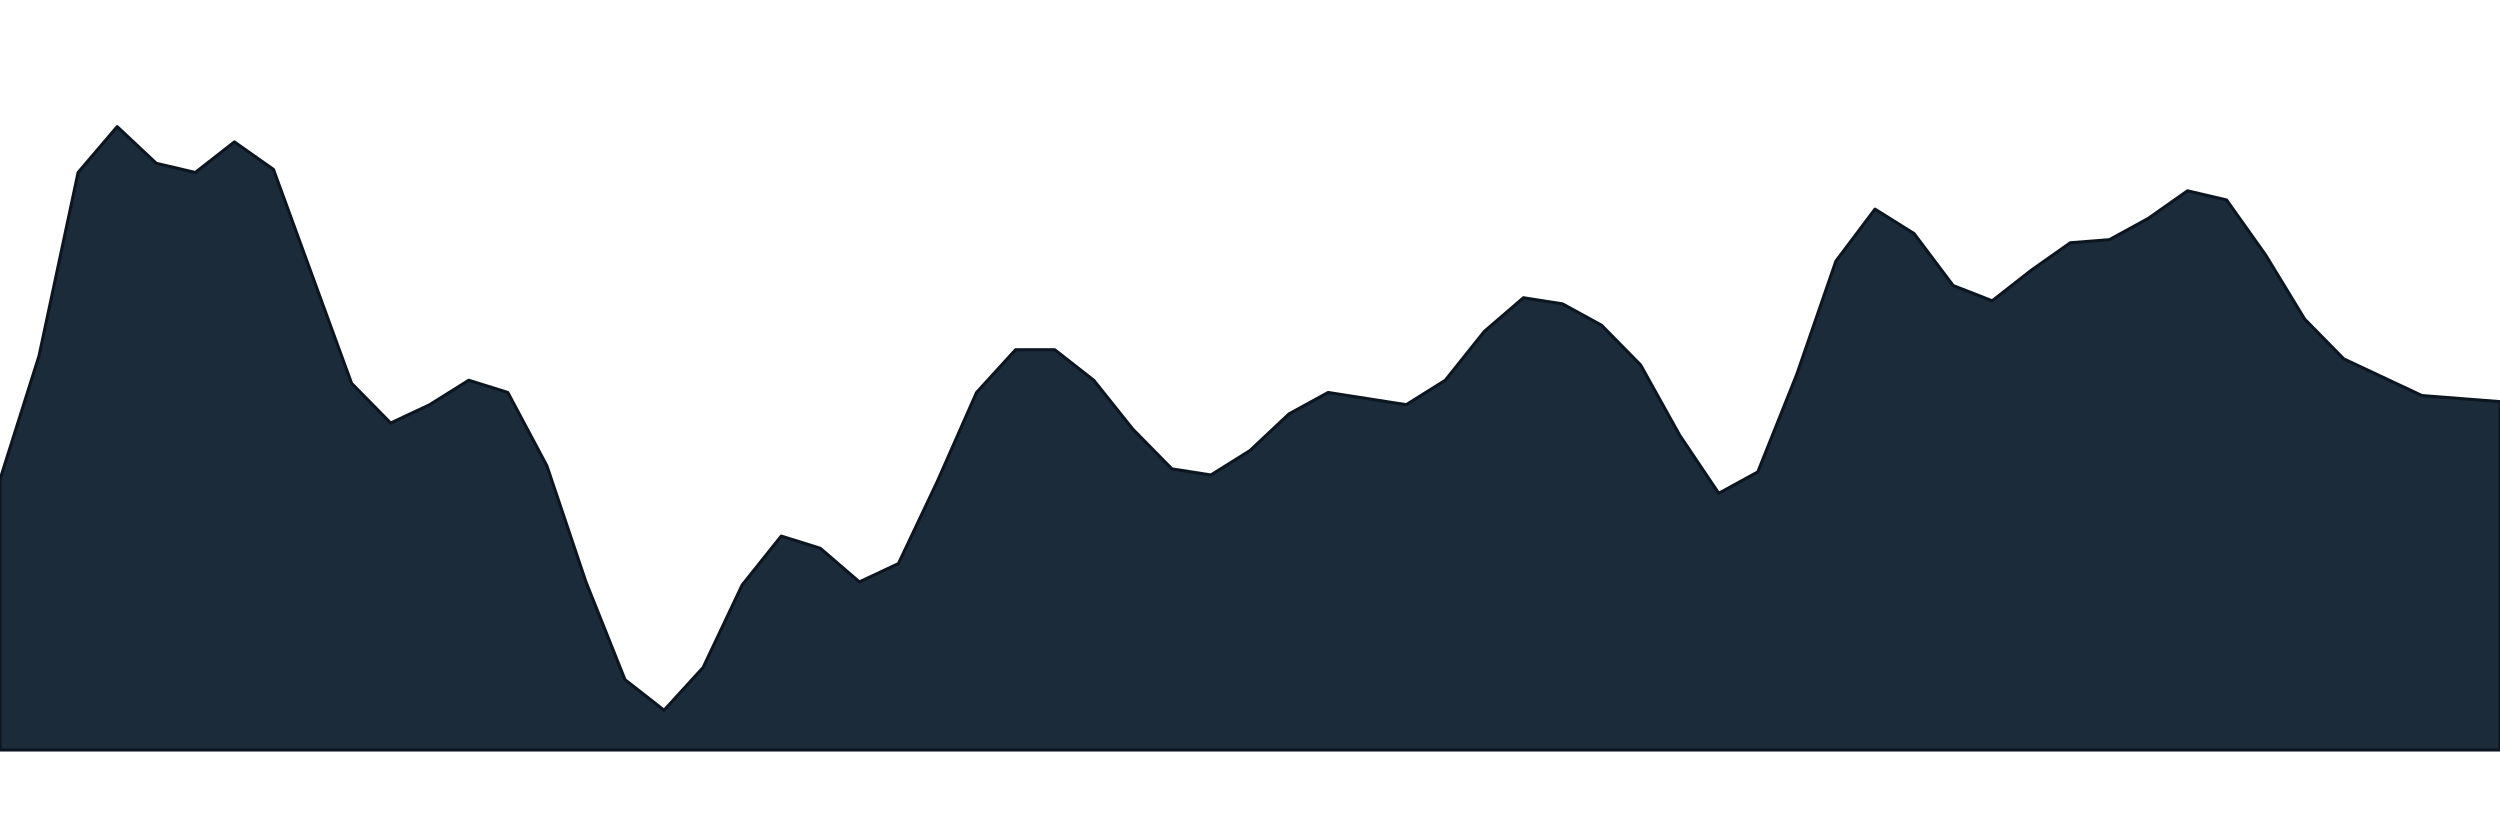
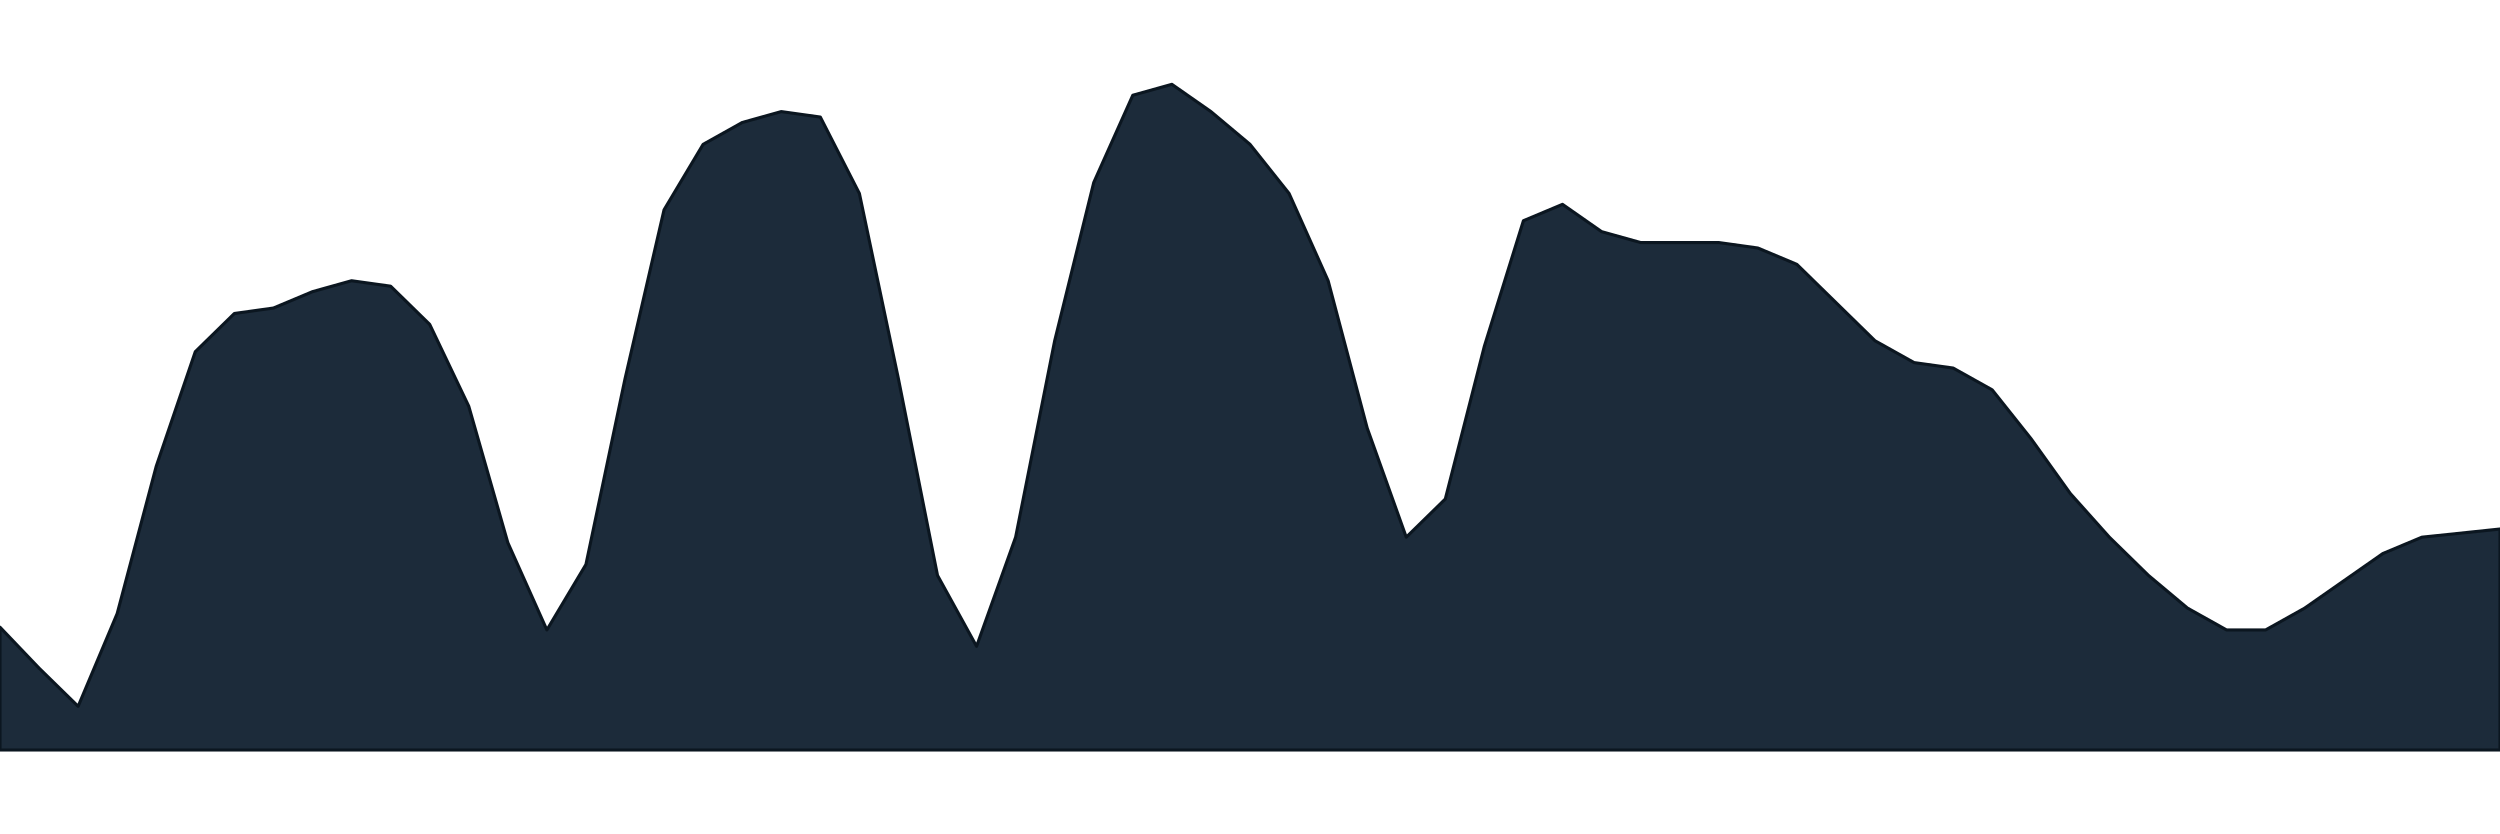
<svg xmlns="http://www.w3.org/2000/svg" viewBox="0 0 1200 400" role="img" aria-label="Silhouette of spk-6.8 from S">
-   <path d="M0 360 L0 230.2 L18.75 170.8 L37.5 82.8 L56.25 60.8 L75 78.4 L93.75 82.8 L112.5 68.13 L131.25 81.33 L150 132.67 L168.75 184 L187.5 203.07 L206.25 194.27 L225 182.53 L243.75 188.4 L262.5 223.6 L281.25 279.33 L300 326.27 L318.75 340.93 L337.5 320.4 L356.25 280.8 L375 257.33 L393.75 263.2 L412.5 279.33 L431.25 270.53 L450 230.93 L468.75 188.4 L487.5 167.87 L506.25 167.87 L525 182.53 L543.75 206 L562.5 225.07 L581.25 228 L600 216.27 L618.75 198.67 L637.5 188.4 L656.25 191.33 L675 194.27 L693.75 182.53 L712.5 159.07 L731.25 142.93 L750 145.87 L768.75 156.13 L787.5 175.2 L806.25 208.93 L825 236.8 L843.75 226.53 L862.5 179.6 L881.25 125.33 L900 100.4 L918.75 112.13 L937.5 137.07 L956.25 144.4 L975 129.73 L993.75 116.53 L1012.5 115.07 L1031.25 104.8 L1050 91.6 L1068.75 96 L1087.5 122.4 L1106.25 153.2 L1125 172.27 L1143.75 181.07 L1162.5 189.87 L1200 192.8 L1200 360 L1200 360 L0 360 Z" fill="#1c2b3a" fill-opacity="1" stroke="#0b1620" stroke-width="1.5" stroke-linejoin="round" />
+   <path d="M0 360 L0 301.07 L18.75 320.71 L37.5 339.05 L56.25 294.52 L75 223.81 L93.75 168.81 L112.5 150.48 L131.25 147.86 L150 140 L168.75 134.76 L187.5 137.38 L206.25 155.71 L225 195 L243.75 260.48 L262.5 302.38 L281.25 270.95 L300 181.9 L318.75 100.71 L337.5 69.29 L356.25 58.81 L375 53.57 L393.75 56.19 L412.5 92.86 L431.25 181.9 L450 276.19 L468.75 310.24 L487.5 257.86 L506.25 163.57 L525 87.62 L543.75 45.72 L562.5 40.48 L581.25 53.57 L600 69.29 L618.75 92.86 L637.5 134.76 L656.25 205.48 L675 257.86 L693.75 239.52 L712.5 166.19 L731.25 105.95 L750 98.09 L768.75 111.19 L787.5 116.43 L806.25 116.43 L825 116.43 L843.75 119.05 L862.5 126.91 L881.25 145.24 L900 163.57 L918.75 174.05 L937.5 176.67 L956.25 187.14 L975 210.71 L993.75 236.9 L1012.5 257.86 L1031.25 276.19 L1050 291.9 L1068.75 302.38 L1087.5 302.38 L1106.25 291.9 L1125 278.81 L1143.75 265.71 L1162.5 257.86 L1200 253.93 L1200 360 L1200 360 L0 360 Z" fill="#1c2b3a" fill-opacity="1" stroke="#0b1620" stroke-width="1.5" stroke-linejoin="round" />
</svg>
